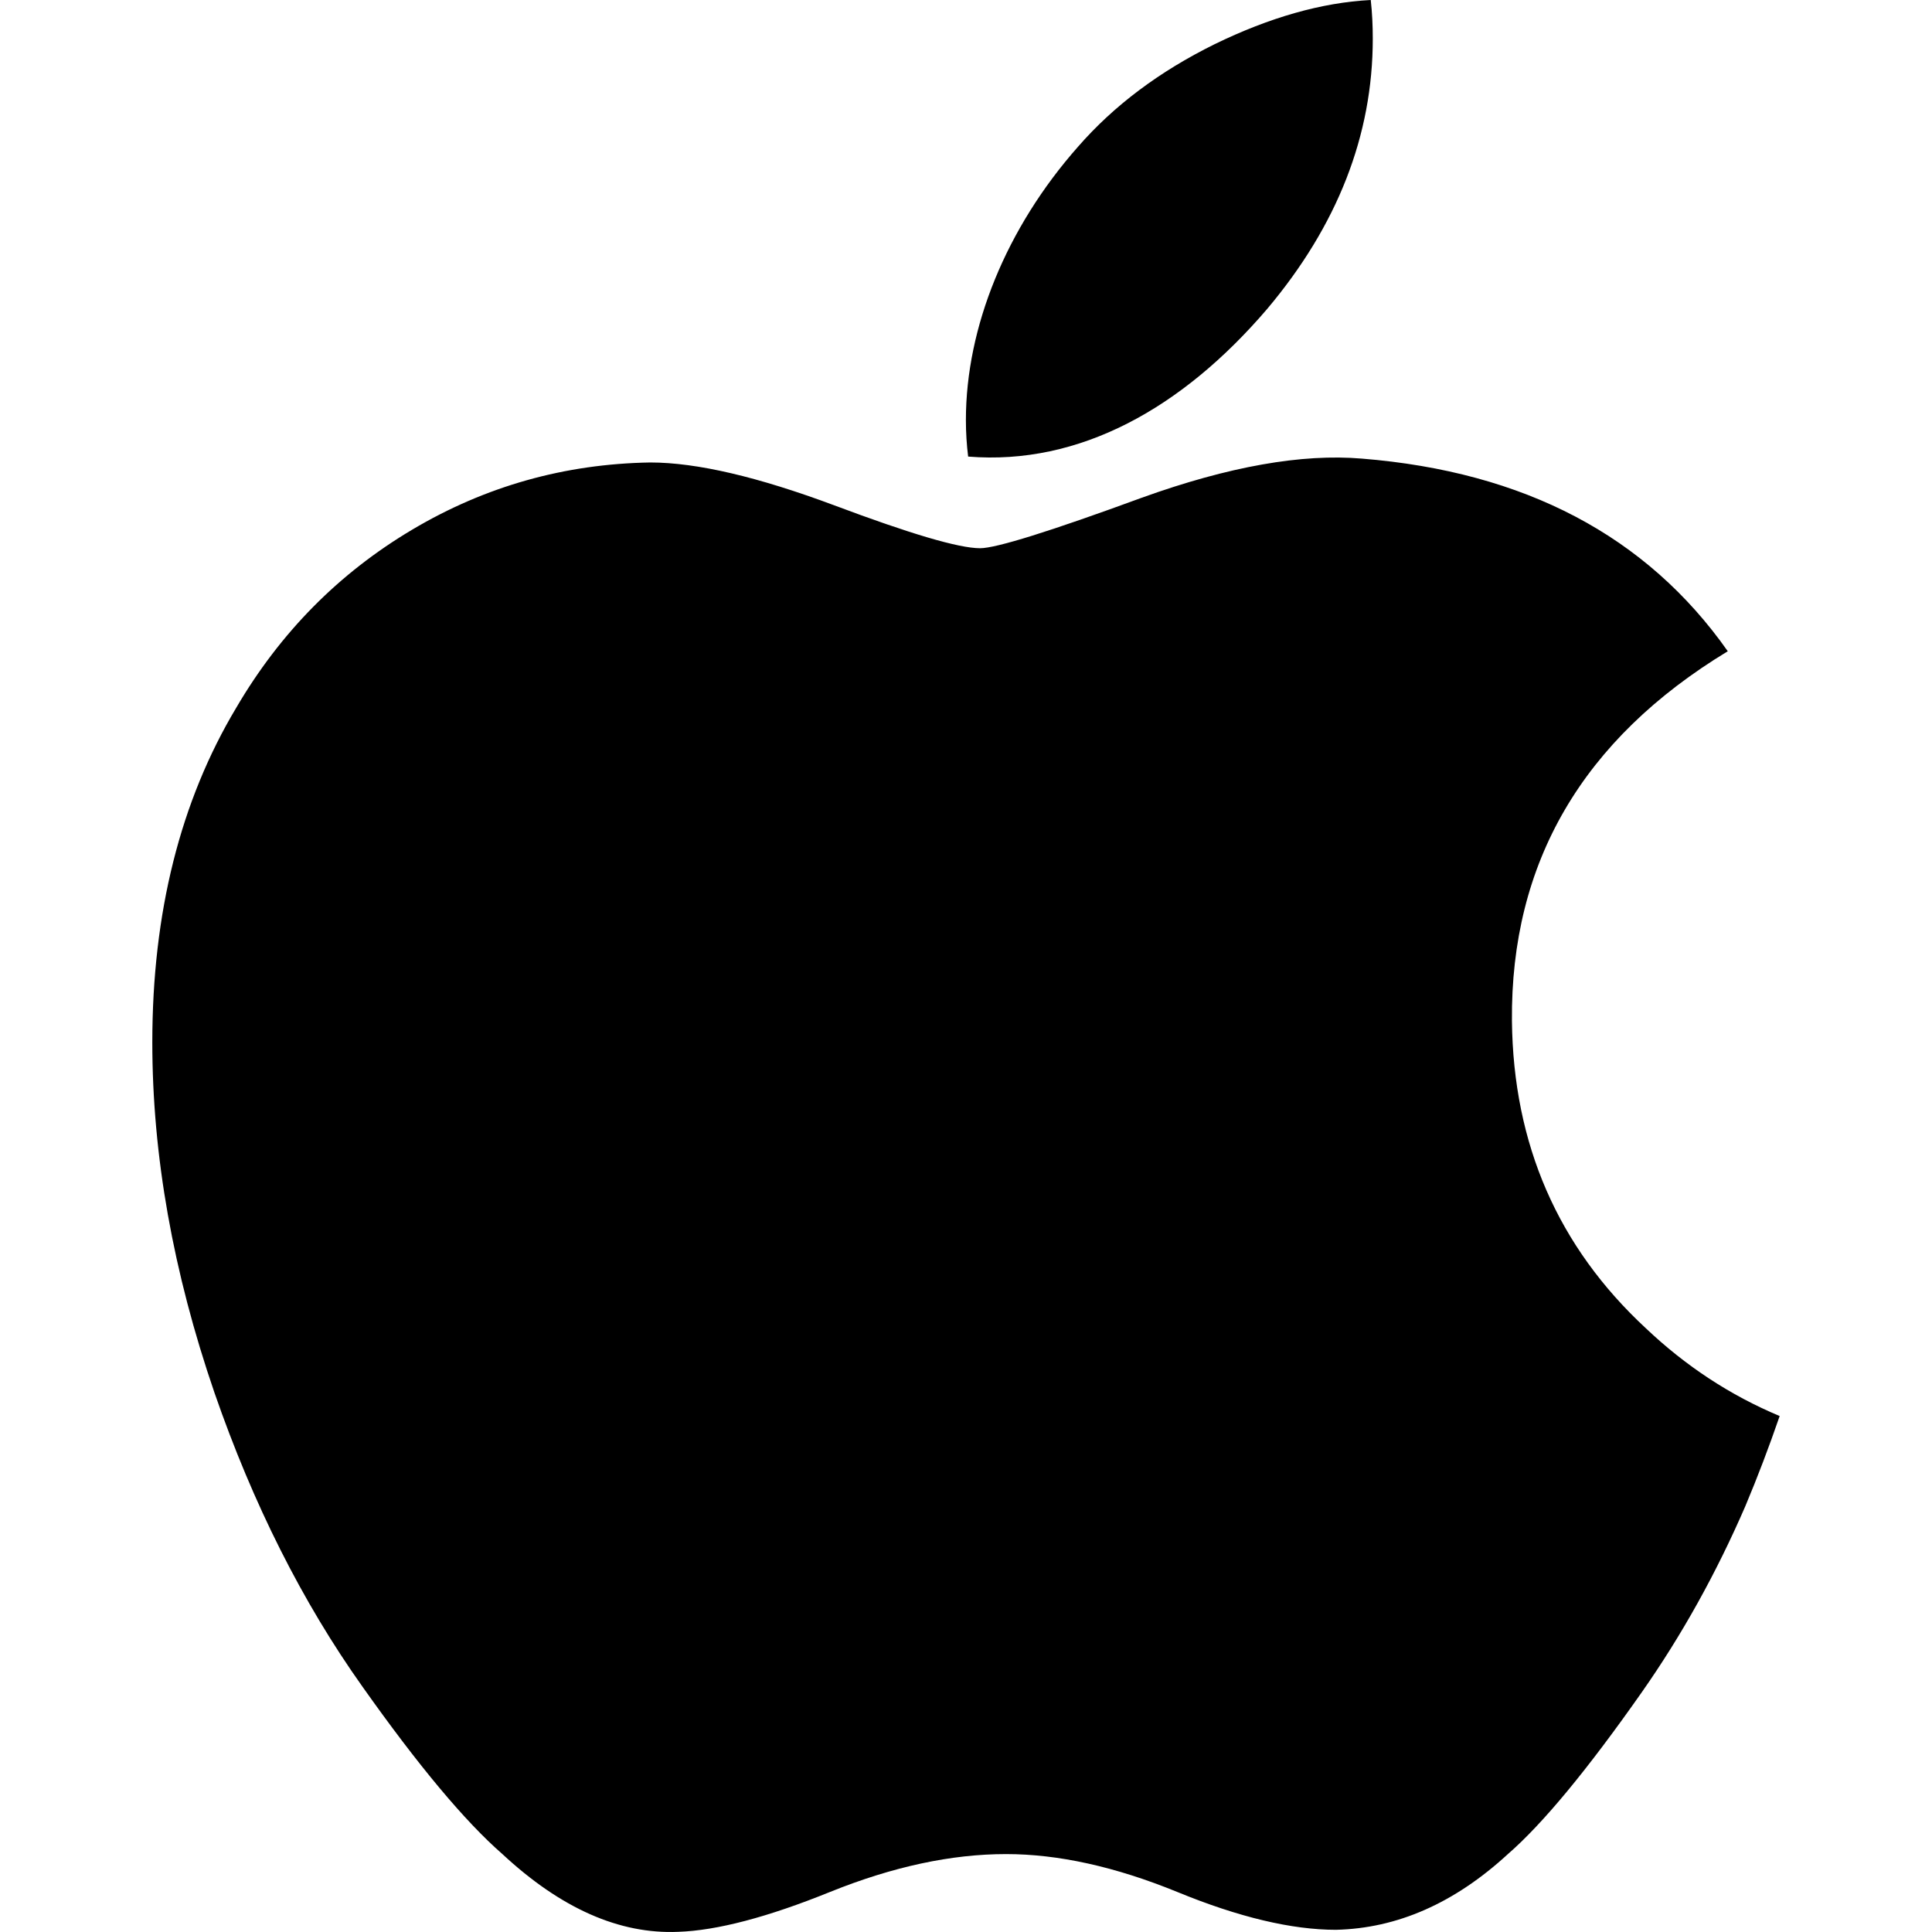
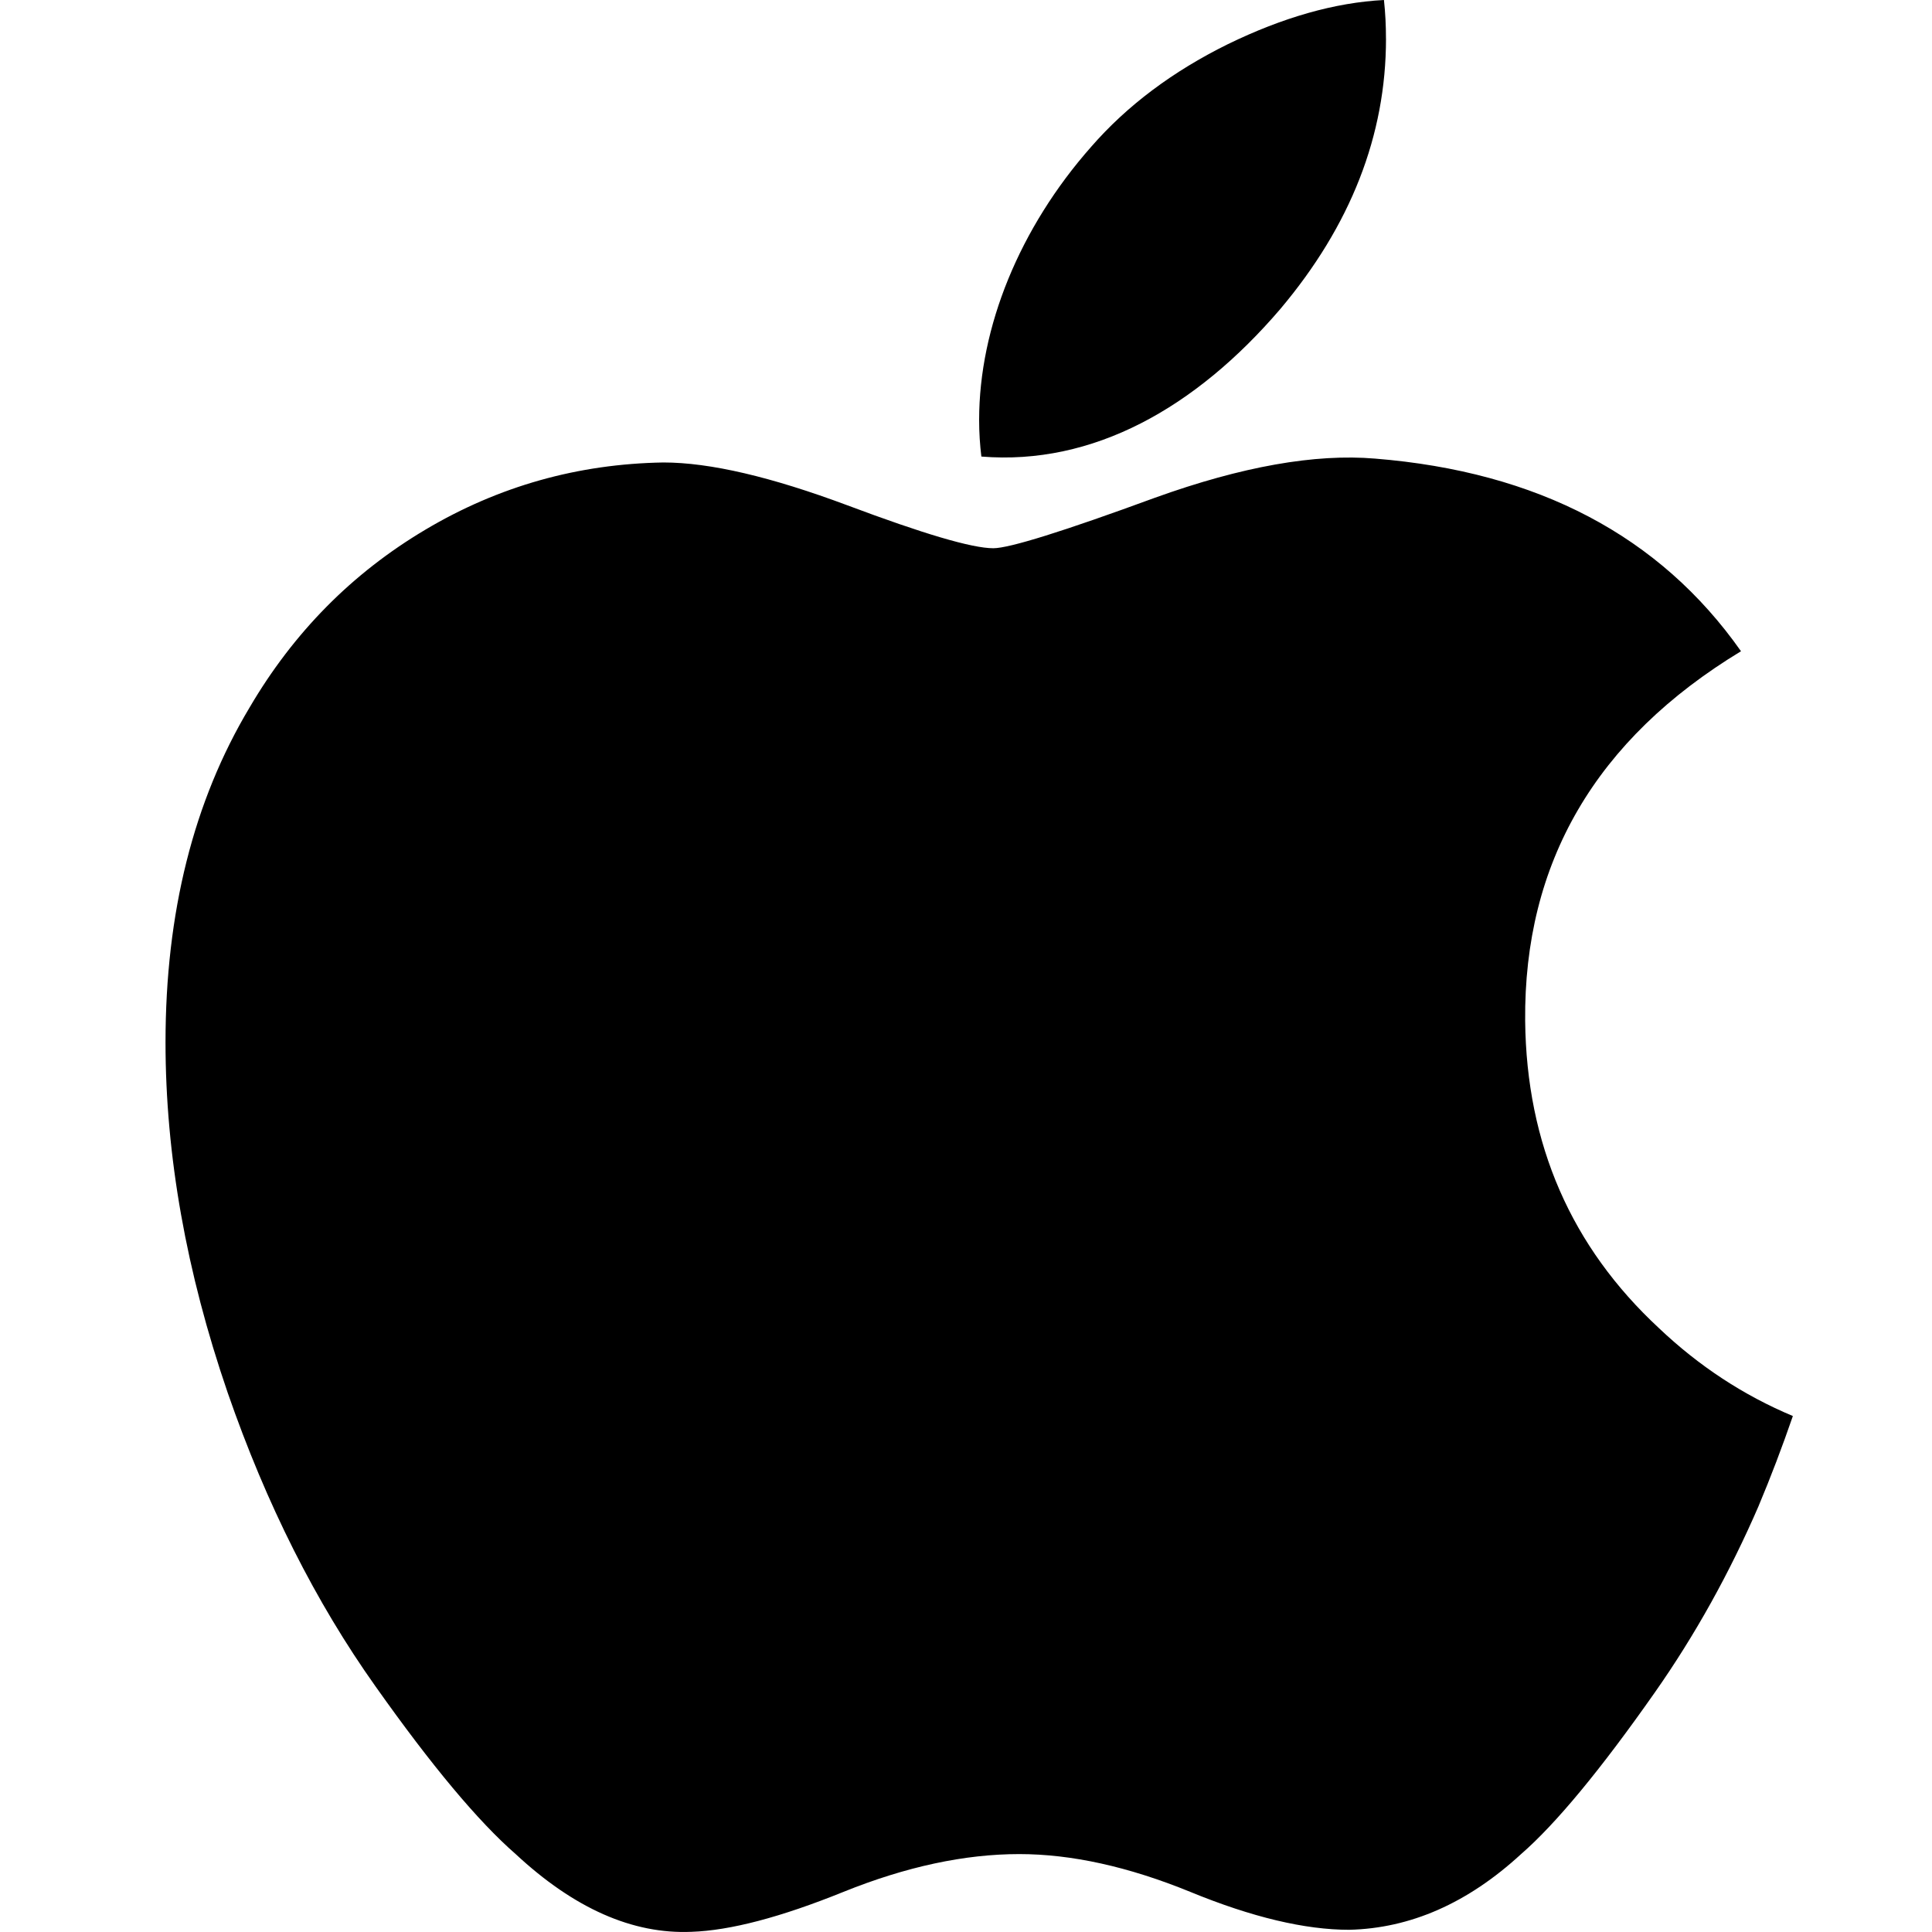
- <svg xmlns="http://www.w3.org/2000/svg" id="svg2" height="170px" version="1.1" viewBox="0 0 170 170" width="170px">
+ <svg xmlns="http://www.w3.org/2000/svg" id="svg2" height="64" version="1.1" viewBox="0 0 64 64" width="64">
  <defs id="defs8" />
-   <path id="path4" d="m 153.596,132.482 c -2.571,5.939 -5.614,11.406 -9.14,16.433 -4.806,6.852 -8.741,11.595 -11.774,14.229 -4.701,4.323 -9.738,6.537 -15.132,6.663 -3.872,0 -8.542,-1.102 -13.977,-3.337 -5.453,-2.225 -10.465,-3.326 -15.048,-3.326 -4.806,0 -9.96,1.102 -15.474,3.326 -5.522,2.235 -9.97,3.4 -13.371,3.515 -5.172,0.22 -10.328,-2.057 -15.474,-6.842 -3.284,-2.865 -7.393,-7.776 -12.314,-14.733 -5.28,-7.429 -9.621,-16.045 -13.022,-25.866 -3.642,-10.609 -5.468,-20.882 -5.468,-30.828 0,-11.393 2.462,-21.219 7.393,-29.453 3.875,-6.614 9.031,-11.831 15.483,-15.662 6.452,-3.83 13.424,-5.782 20.932,-5.907 4.108,0 9.496,1.271 16.19,3.768 6.676,2.506 10.963,3.777 12.842,3.777 1.405,0 6.167,-1.486 14.24,-4.448 7.634,-2.747 14.077,-3.885 19.355,-3.437 14.303,1.154 25.048,6.792 32.194,16.95 -12.792,7.751 -19.119,18.606 -18.993,32.532 0.115,10.847 4.05,19.874 11.784,27.041 3.505,3.326 7.419,5.897 11.774,7.723 -0.944,2.739 -1.941,5.362 -3.001,7.881 z M 120.793,3.401 c 0,8.502 -3.106,16.44 -9.297,23.788 -7.471,8.735 -16.508,13.782 -26.308,12.986 -0.125,-1.02 -0.197,-2.093 -0.197,-3.222 0,-8.162 3.553,-16.897 9.863,-24.039 C 98.004,9.298 102.01,6.292 106.868,3.893 111.716,1.53 116.302,0.224 120.615,-1.7157505e-6 120.741,1.137 120.793,2.273 120.793,3.401 Z" />
+   <path id="path4" d="m 58.262,49.875 c -0.968,2.236 -2.114,4.294 -3.441,6.186 -1.809,2.58 -3.291,4.365 -4.432,5.357 -1.77,1.628 -3.666,2.461 -5.697,2.509 -1.458,0 -3.216,-0.415 -5.262,-1.256 -2.053,-0.838 -3.94,-1.252 -5.665,-1.252 -1.809,0 -3.75,0.415 -5.825,1.252 -2.079,0.841 -3.753,1.28 -5.034,1.323 -1.947,0.083 -3.888,-0.774 -5.825,-2.576 -1.237,-1.078 -2.783,-2.927 -4.636,-5.546 -1.988,-2.797 -3.622,-6.04 -4.903,-9.738 -1.371,-3.994 -2.059,-7.861 -2.059,-11.606 0,-4.289 0.927,-7.988 2.783,-11.088 1.459,-2.49 3.4,-4.454 5.829,-5.896 2.429,-1.442 5.054,-2.177 7.88,-2.224 1.547,0 3.575,0.478 6.095,1.419 2.513,0.943 4.127,1.422 4.835,1.422 0.529,0 2.322,-0.559 5.361,-1.675 2.874,-1.034 5.3,-1.462 7.287,-1.294 5.385,0.435 9.43,2.557 12.12,6.381 -4.816,2.918 -7.198,7.005 -7.15,12.247 0.043,4.084 1.525,7.482 4.436,10.18 1.319,1.252 2.793,2.22 4.432,2.908 -0.356,1.031 -0.731,2.019 -1.13,2.967 z M 45.913,1.28 c 0,3.201 -1.169,6.189 -3.5,8.955 -2.813,3.288 -6.215,5.189 -9.904,4.889 -0.047,-0.384 -0.074,-0.788 -0.074,-1.213 0,-3.073 1.338,-6.361 3.713,-9.05 1.186,-1.361 2.694,-2.493 4.523,-3.396 C 42.495,0.576 44.222,0.084 45.845,0 c 0.047,0.428 0.067,0.856 0.067,1.28 z" style="stroke-width:0.376" />
</svg>
